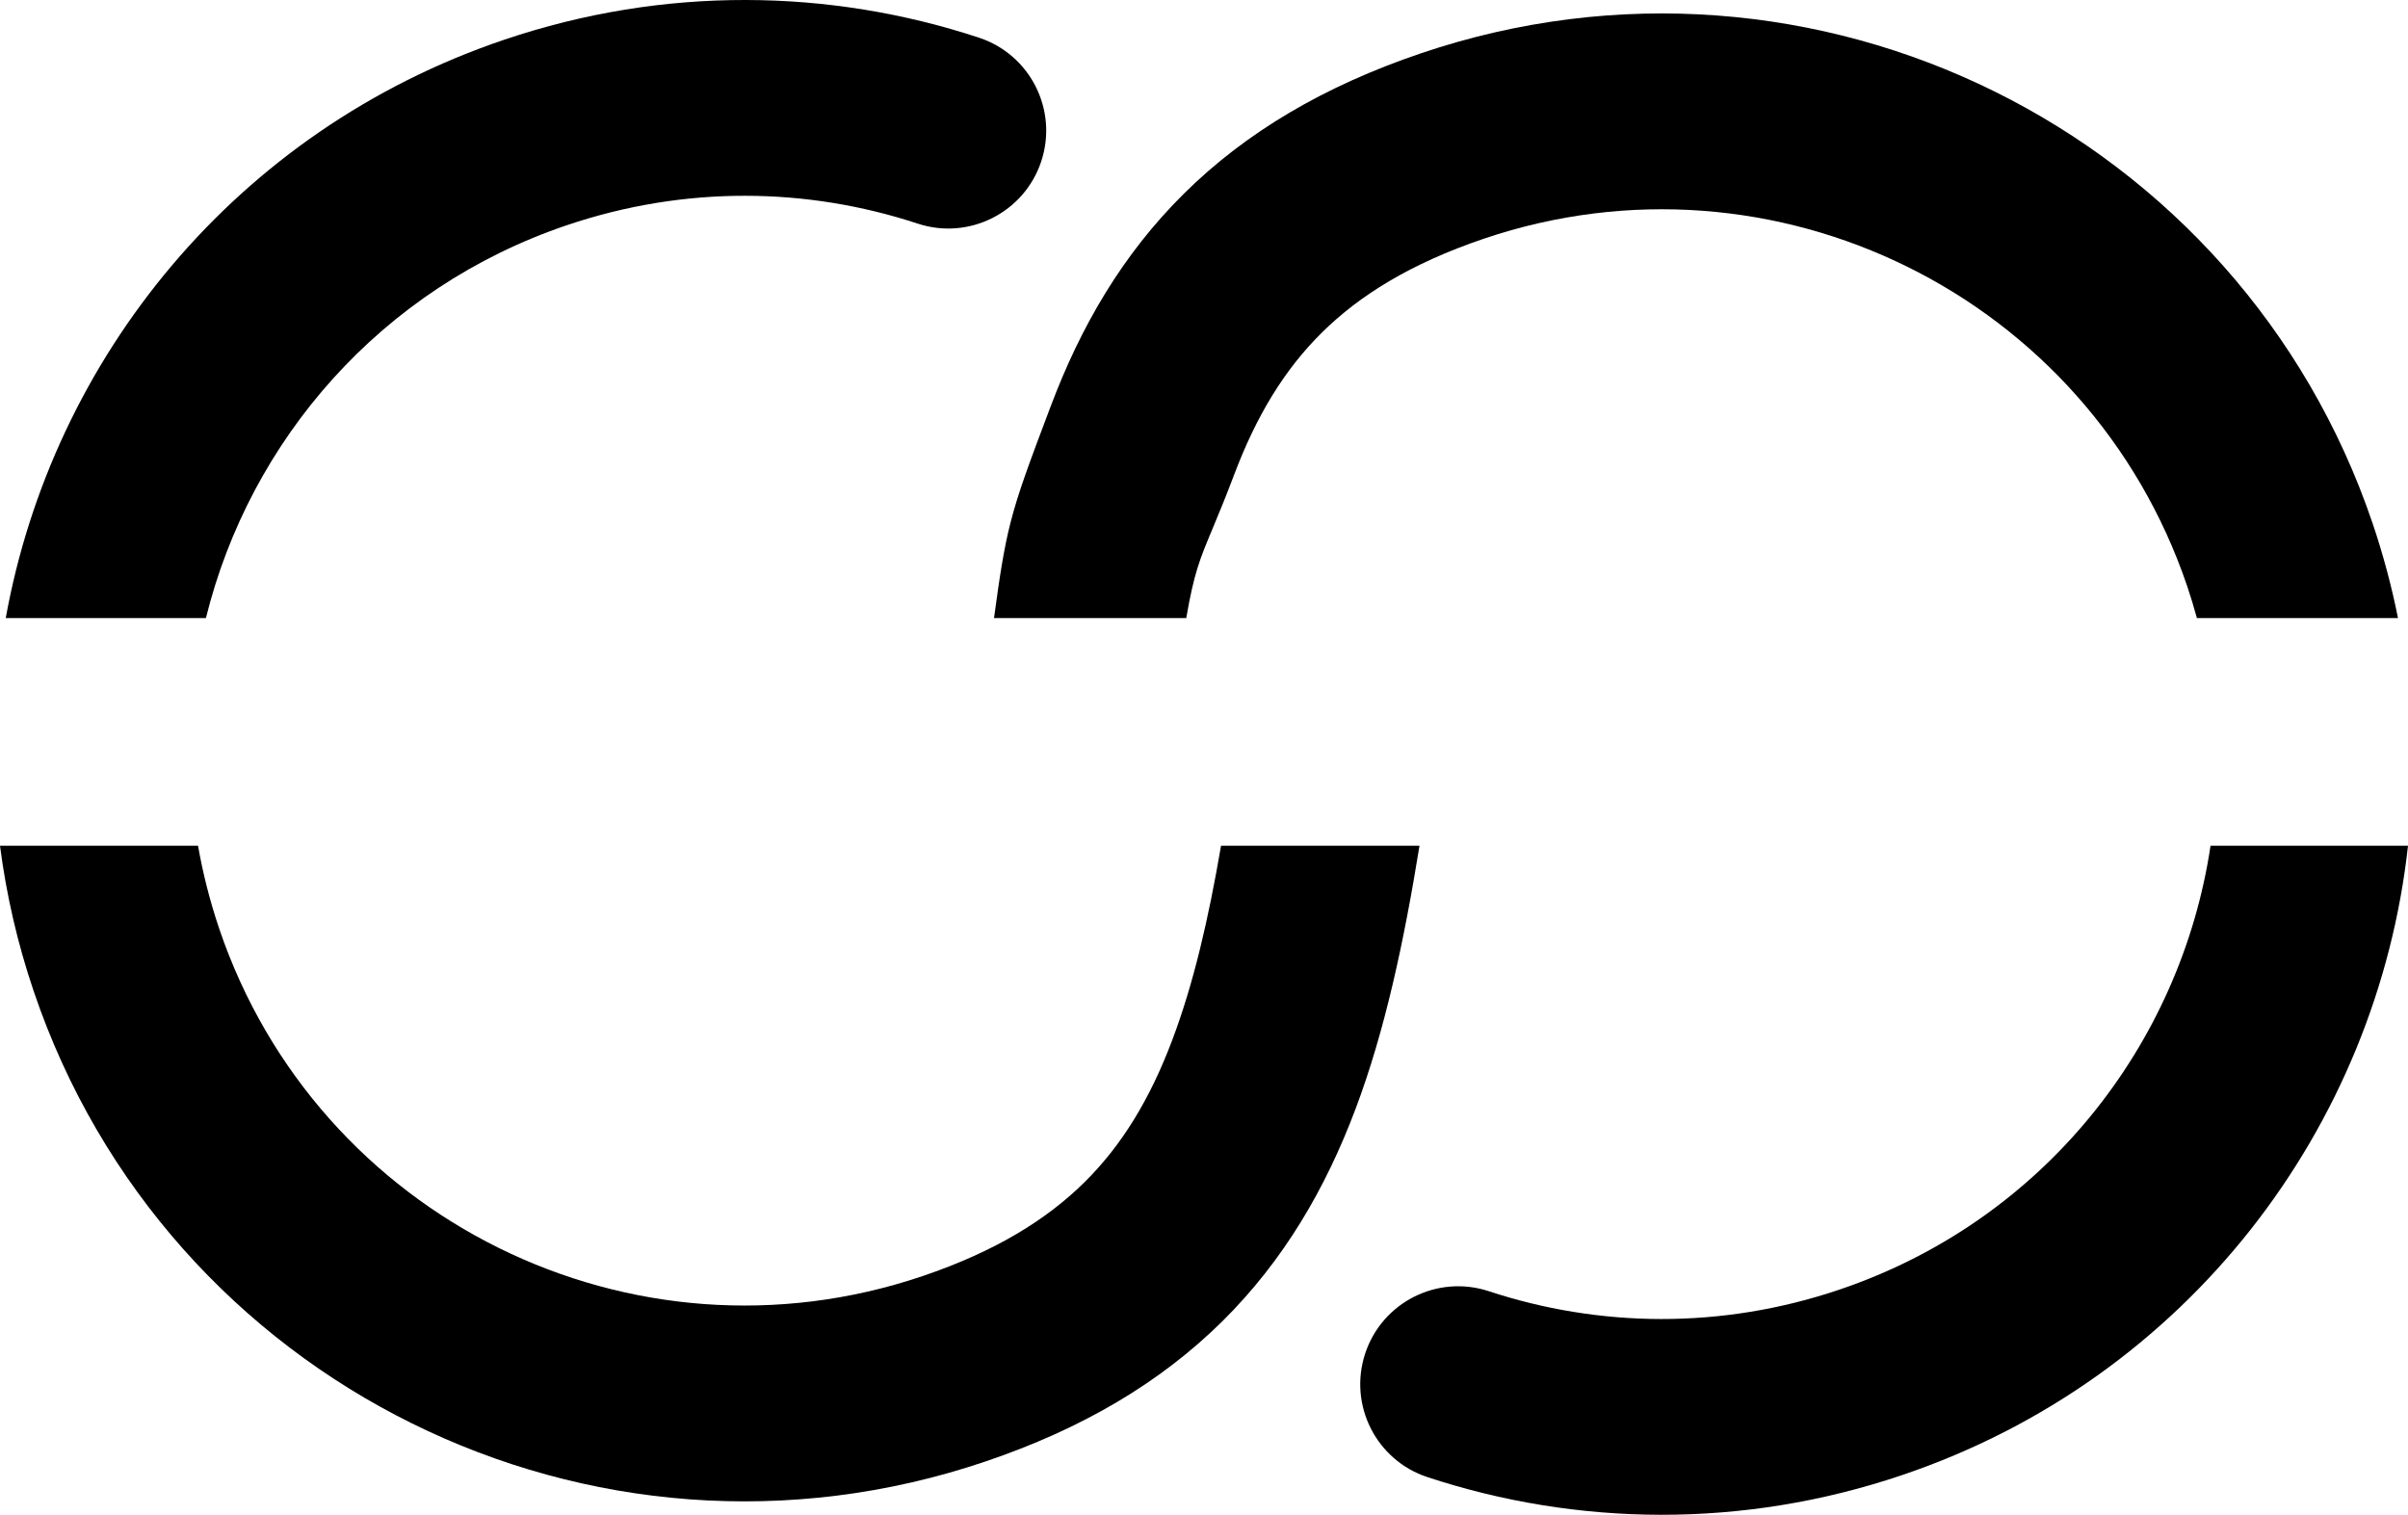
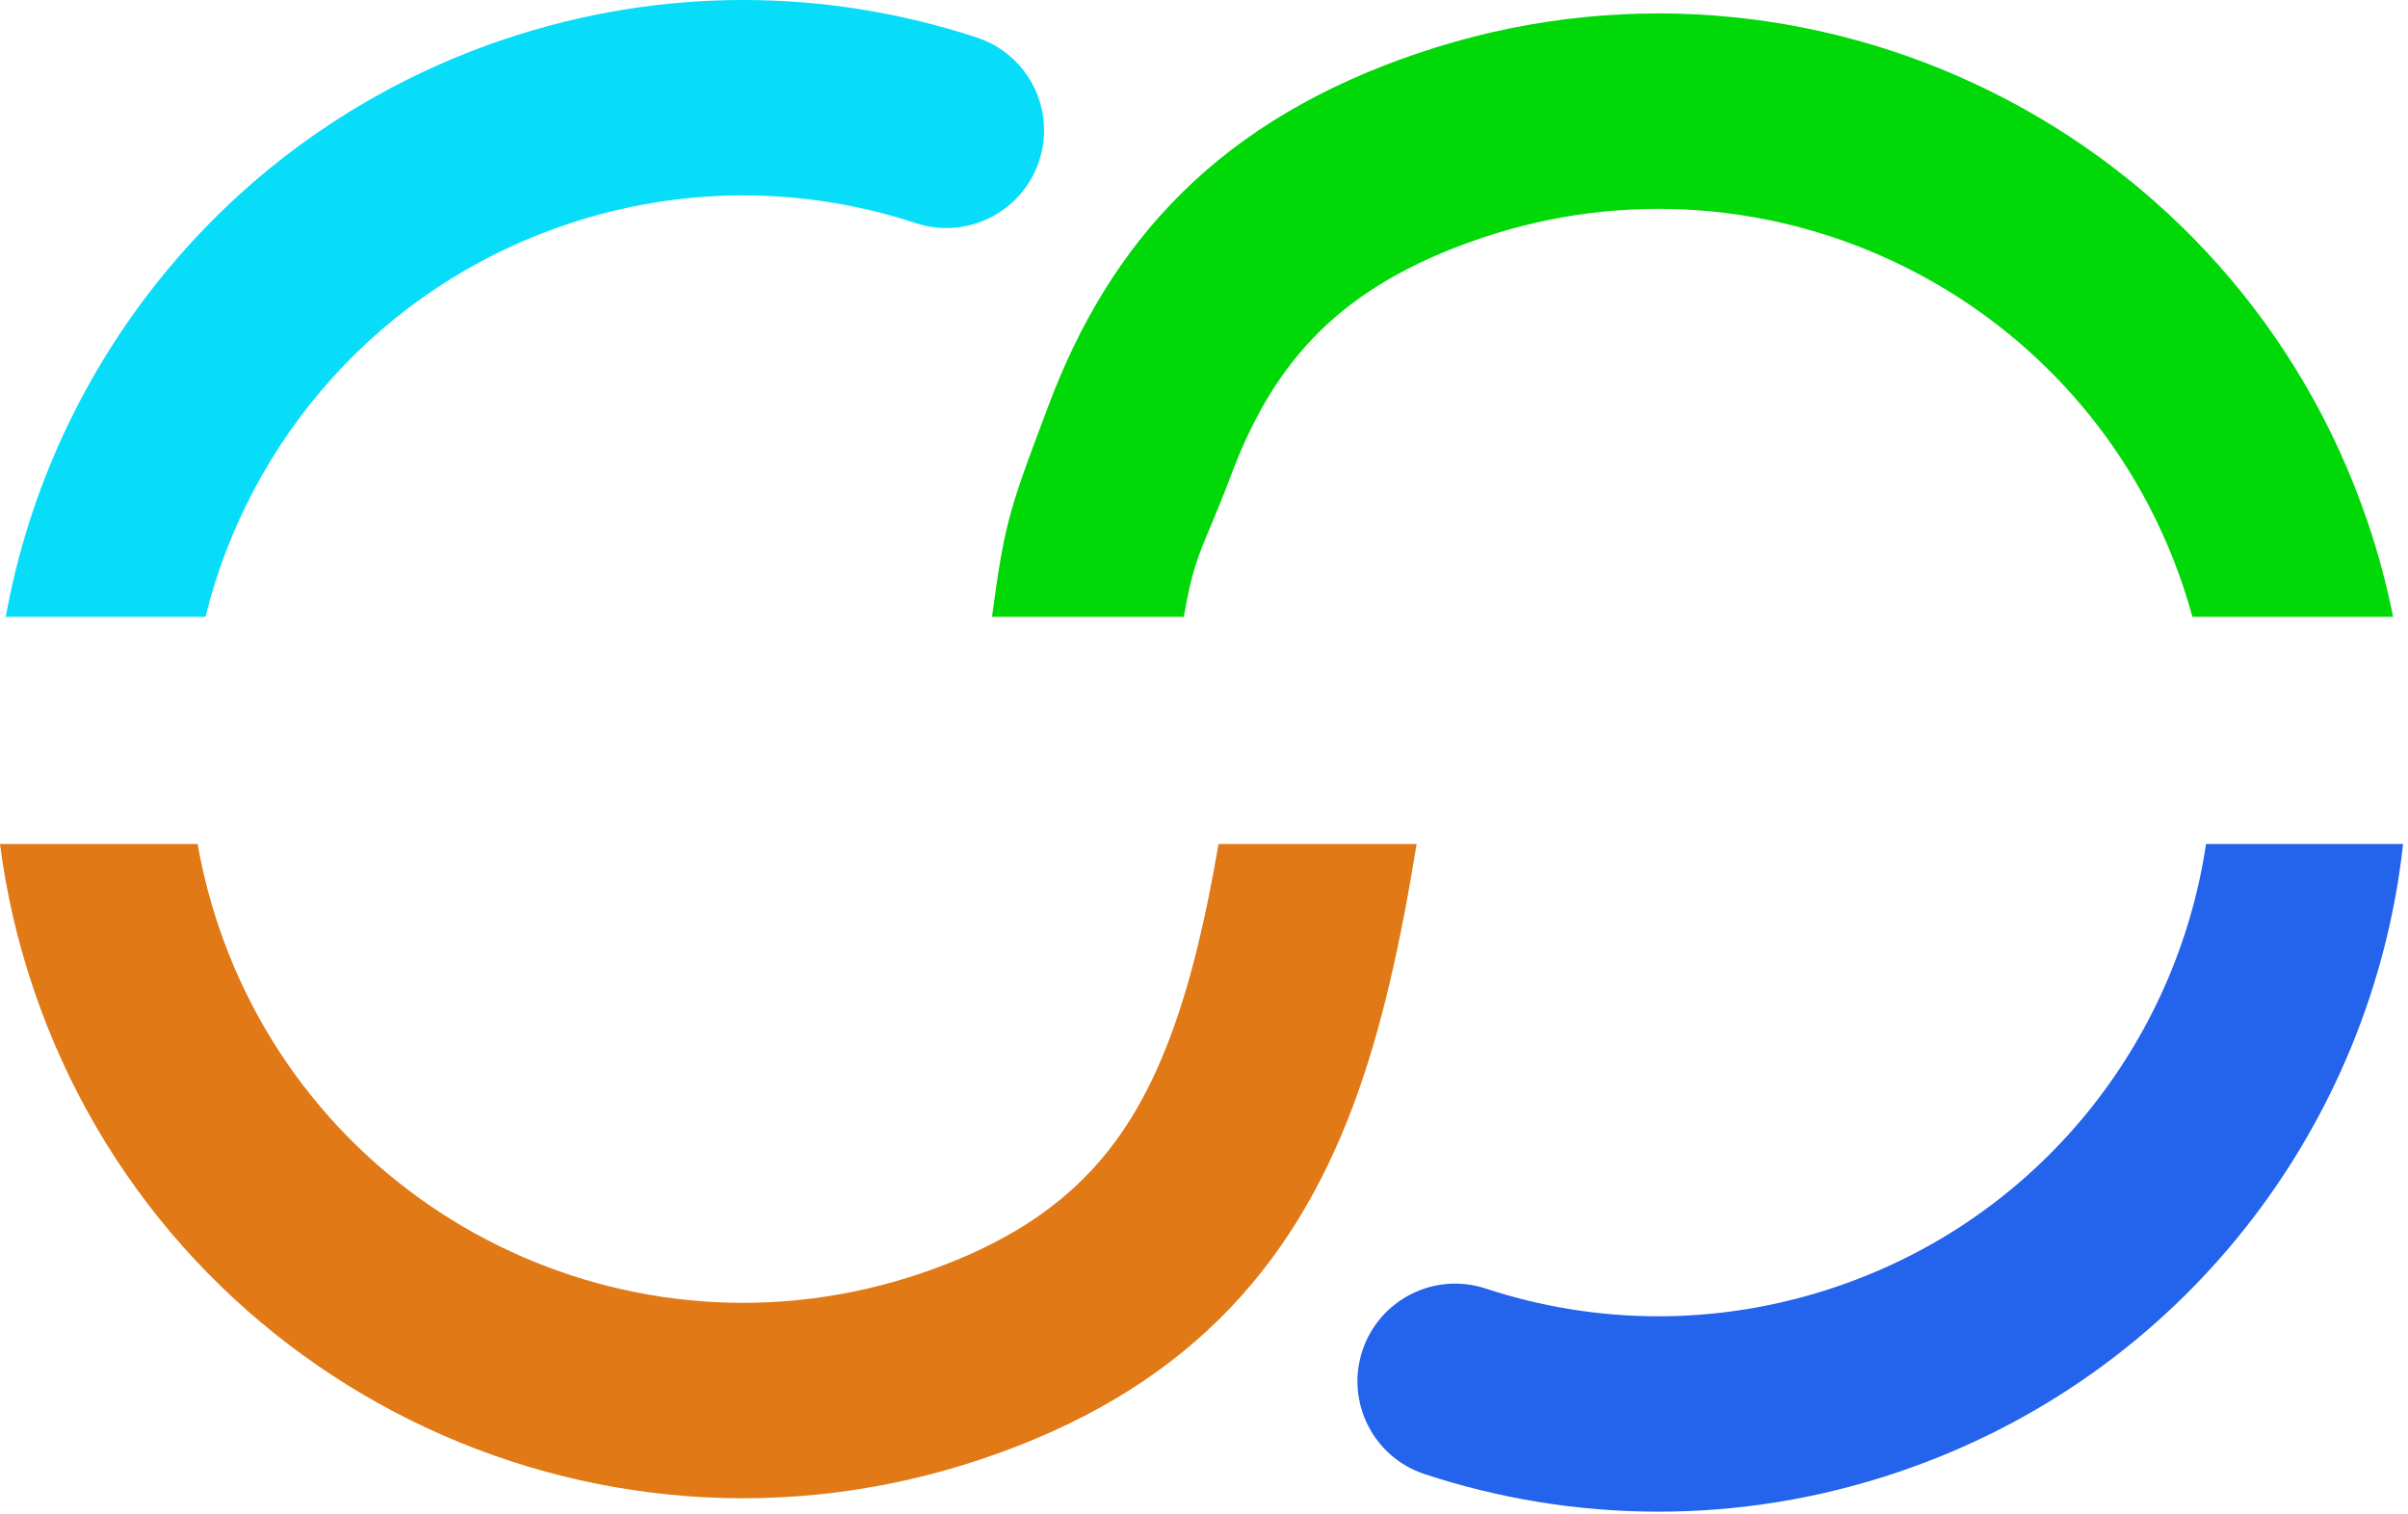
- <svg xmlns="http://www.w3.org/2000/svg" width="41.887" height="26.352" viewBox="0 0 41.887 26.352" fill="none">
-   <path d="M 41.887 14.713 C 41.349 19.603 38.057 23.98 33.09 25.66 C 30.307 26.602 27.424 26.55 24.832 25.697 C 23.938 25.403 23.453 24.441 23.747 23.547 C 24.041 22.654 25.003 22.168 25.897 22.462 C 27.813 23.093 29.939 23.131 31.998 22.434 C 35.544 21.235 37.935 18.176 38.452 14.713 L 41.887 14.713 Z" fill="currentColor" fill-rule="nonzero" />
-   <path d="M 24.692 14.713 C 24.421 16.39 24.089 17.939 23.579 19.293 C 23.061 20.668 22.336 21.923 21.26 22.988 C 20.181 24.054 18.823 24.856 17.137 25.426 C 10.307 27.737 2.897 24.073 0.586 17.243 C 0.302 16.405 0.109 15.558 0 14.713 L 3.445 14.713 C 3.529 15.194 3.651 15.675 3.812 16.152 C 5.52 21.2 10.997 23.908 16.046 22.2 C 17.33 21.765 18.215 21.208 18.865 20.566 C 19.516 19.922 20.004 19.12 20.392 18.091 C 20.762 17.11 21.019 15.999 21.24 14.713 L 24.692 14.713 Z" fill="currentColor" fill-rule="nonzero" />
-   <path d="M 8.768 0.692 C 11.551 -0.25 14.435 -0.199 17.028 0.655 C 17.921 0.949 18.407 1.911 18.113 2.805 C 17.819 3.698 16.856 4.184 15.963 3.89 C 14.047 3.259 11.92 3.221 9.86 3.918 C 6.621 5.014 4.345 7.662 3.582 10.752 L 0.1 10.752 C 0.917 6.227 4.104 2.27 8.768 0.692 Z" fill="currentColor" fill-rule="nonzero" />
-   <path d="M 24.721 0.926 C 31.551 -1.385 38.962 2.279 41.273 9.109 C 41.457 9.654 41.603 10.203 41.713 10.752 L 38.215 10.752 C 38.165 10.568 38.109 10.384 38.047 10.2 C 36.338 5.152 30.861 2.444 25.813 4.152 C 24.529 4.587 23.643 5.144 22.994 5.786 C 22.342 6.43 21.855 7.232 21.467 8.261 C 21.309 8.678 21.188 8.967 21.091 9.2 C 20.873 9.72 20.77 9.966 20.635 10.752 L 17.291 10.752 C 17.394 9.987 17.466 9.53 17.58 9.083 C 17.714 8.561 17.905 8.053 18.271 7.083 L 18.28 7.06 C 18.798 5.685 19.522 4.429 20.599 3.364 C 21.677 2.298 23.035 1.497 24.721 0.926 Z" fill="currentColor" fill-rule="nonzero" />
+ <svg xmlns="http://www.w3.org/2000/svg" width="428" height="269" viewBox="0 0 428 269" fill="none">
+   <path d="M427.127 150.032C421.641 199.891 388.07 244.524 337.423 261.661C309.048 271.262 279.645 270.738 253.211 262.037C244.102 259.038 239.148 249.223 242.147 240.113C245.145 231.004 254.961 226.049 264.071 229.048C283.611 235.48 305.291 235.869 326.292 228.763C362.442 216.532 386.822 185.346 392.104 150.032H427.127Z" fill="#2463EB" />
+   <path d="M251.786 150.032C249.025 167.134 245.636 182.93 240.436 196.728C235.151 210.75 227.767 223.556 216.786 234.412C205.793 245.28 191.942 253.454 174.751 259.271C105.104 282.836 29.54 245.479 5.975 175.831C3.083 167.285 1.11 158.649 0 150.032H35.125C35.984 154.936 37.227 159.838 38.872 164.701C56.29 216.179 112.142 243.79 163.621 226.372C176.712 221.943 185.742 216.264 192.369 209.713C199.008 203.15 203.983 194.97 207.937 184.479C211.708 174.476 214.33 163.14 216.583 150.032H251.786Z" fill="#E07916" />
+   <path d="M89.413 7.055C117.789 -2.547 147.197 -2.03 173.637 6.676C182.746 9.675 187.699 19.491 184.7 28.6C181.701 37.709 171.884 42.663 162.775 39.663C143.236 33.23 121.551 32.844 100.545 39.952C67.514 51.128 44.31 78.128 36.522 109.643H1.021C9.346 63.493 41.849 23.148 89.413 7.055Z" fill="#07DDF9" />
+   <path d="M252.085 9.445C321.732 -14.12 397.296 23.237 420.862 92.884C422.742 98.442 424.234 104.039 425.353 109.643H389.683C389.168 107.763 388.597 105.885 387.964 104.015C370.546 52.536 314.694 24.925 263.215 42.343C250.125 46.772 241.094 52.451 234.467 59.002C227.829 65.565 222.853 73.746 218.899 84.237C217.294 88.495 216.06 91.438 215.062 93.818C212.842 99.116 211.791 101.624 210.416 109.643H176.32C177.367 101.837 178.103 97.175 179.268 92.623C180.631 87.295 182.583 82.118 186.31 72.228L186.4 71.987C191.685 57.965 199.069 45.16 210.05 34.304C221.044 23.436 234.894 15.261 252.085 9.445Z" fill="#00D808" />
</svg>
